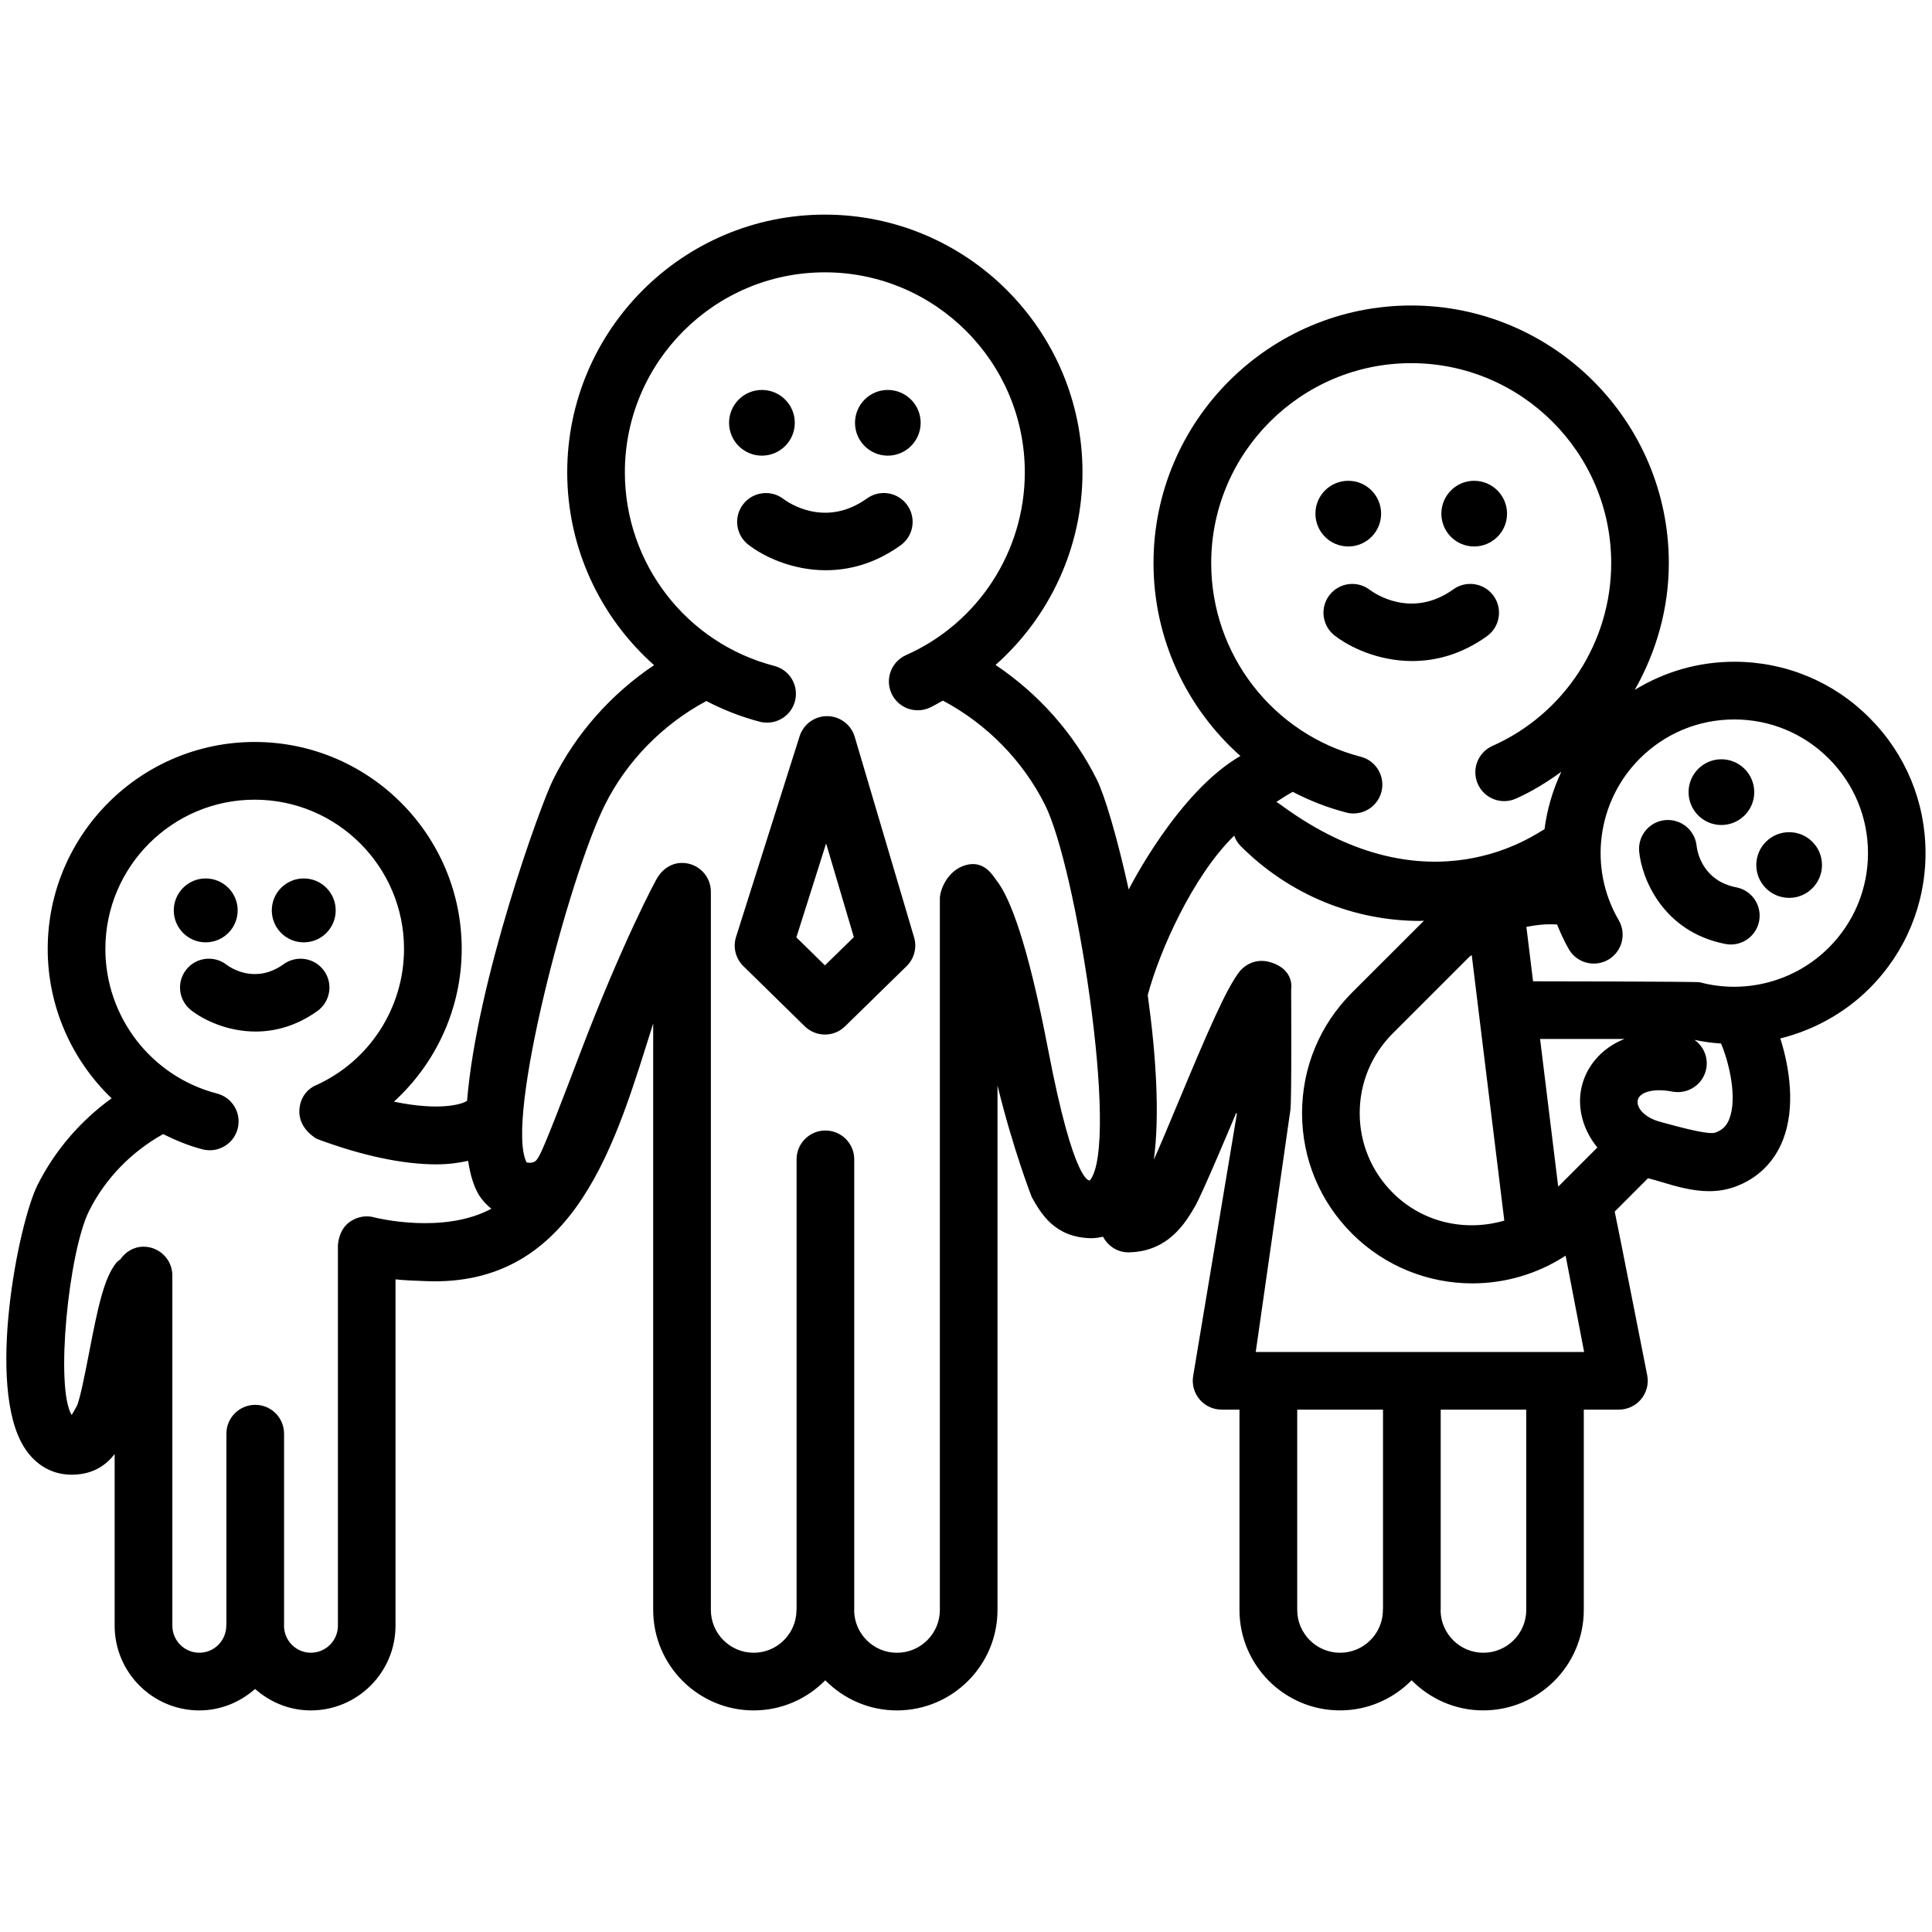
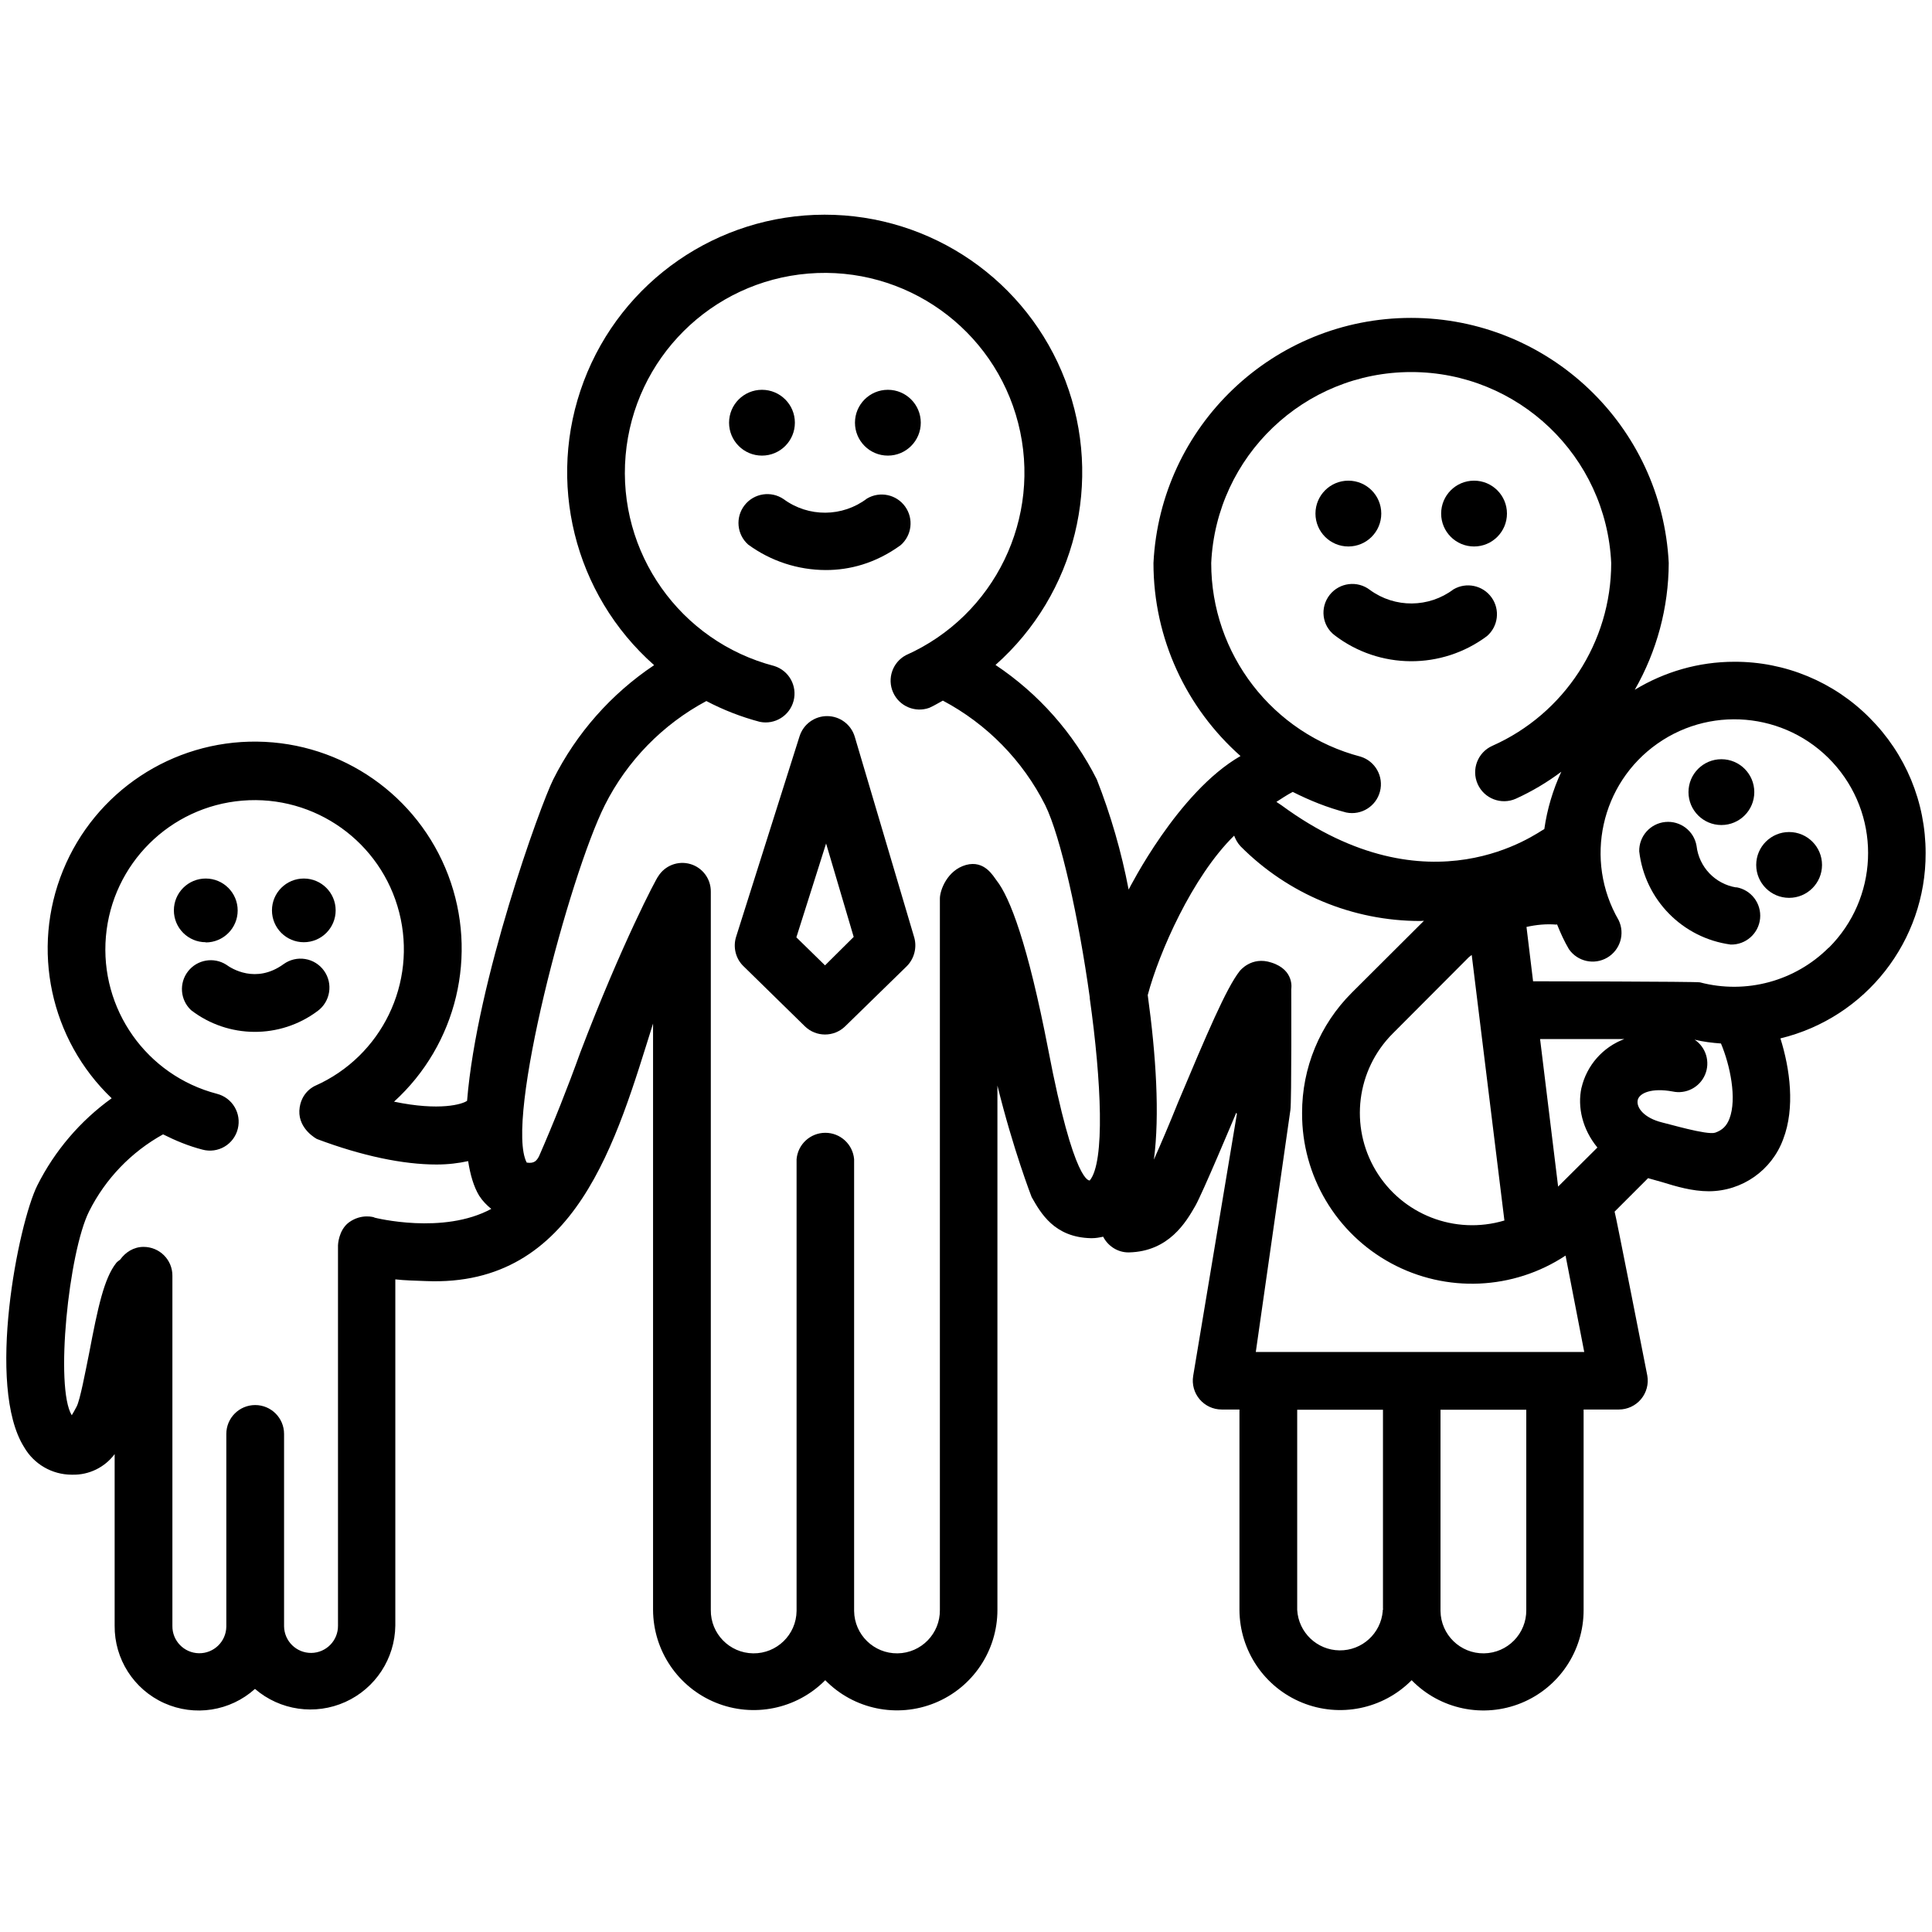
<svg width="60px" height="60px" viewBox="0 0 91 91" fill="currentColor" aria-hidden="true">
-   <path d="M40.258,34.704c-0.169-0.571-0.692-0.966-1.289-0.973c-0.004,0-0.009,0-0.013,0c-0.591,0-1.115,0.384-1.294,0.949   l-2.992,9.446c-0.155,0.488-0.022,1.021,0.342,1.379l2.892,2.835c0.265,0.258,0.607,0.389,0.952,0.389   c0.341,0,0.685-0.129,0.949-0.389l2.897-2.834c0.359-0.35,0.497-0.873,0.353-1.355L40.258,34.704z M38.856,45.471l-1.346-1.319   l1.401-4.425l1.306,4.412L38.856,45.471z" />
-   <path d="M42.42,25.685c0.609-0.437,0.749-1.285,0.312-1.895s-1.283-0.751-1.895-0.313c-1.974,1.416-3.727,0.182-3.928,0.03   c-0.587-0.455-1.438-0.352-1.899,0.236c-0.462,0.587-0.362,1.441,0.228,1.905c0.707,0.556,2.06,1.211,3.66,1.211   C40,26.859,41.217,26.549,42.42,25.685z" />
-   <path d="M35.886,21.462c0.855,0,1.55-0.694,1.55-1.547c0-0.854-0.694-1.548-1.55-1.548c-0.853,0-1.546,0.694-1.546,1.548   C34.339,20.768,35.033,21.462,35.886,21.462z" />
-   <path d="M41.816,21.462c0.853,0,1.548-0.694,1.548-1.547c0-0.854-0.695-1.548-1.548-1.548c-0.852,0-1.544,0.694-1.544,1.548   C40.271,20.768,40.964,21.462,41.816,21.462z" />
-   <path d="M62.628,28.021c-0.465,0.59-0.36,1.444,0.228,1.907c0.708,0.556,2.061,1.208,3.662,1.208c1.101,0,2.317-0.308,3.521-1.171   c0.609-0.438,0.75-1.285,0.312-1.896c-0.437-0.609-1.283-0.75-1.895-0.311c-1.974,1.413-3.732,0.178-3.931,0.029   C63.935,27.332,63.088,27.436,62.628,28.021z" />
-   <circle cx="63.505" cy="24.193" r="1.547" />
-   <path d="M69.433,25.74c0.855,0,1.551-0.693,1.551-1.545c0-0.854-0.695-1.549-1.551-1.549c-0.851,0-1.543,0.694-1.543,1.549   C67.89,25.047,68.582,25.74,69.433,25.74z" />
-   <path d="M15.262,45.722c-0.439-0.606-1.284-0.748-1.896-0.312c-1.318,0.951-2.477,0.194-2.701,0.027   c-0.587-0.453-1.437-0.348-1.895,0.237c-0.463,0.588-0.362,1.443,0.228,1.906c0.587,0.463,1.713,1.007,3.041,1.007   c0.912,0,1.92-0.257,2.915-0.97C15.56,47.179,15.7,46.331,15.262,45.722z" />
-   <path d="M9.687,44.386c0.832,0,1.508-0.676,1.508-1.505s-0.676-1.505-1.508-1.505c-0.828,0-1.502,0.676-1.502,1.505   S8.859,44.386,9.687,44.386z" />
-   <circle cx="14.307" cy="42.881" r="1.505" />
-   <path d="M81.688,31.169c-1.683,0-3.288,0.467-4.688,1.325c1.015-1.791,1.604-3.829,1.604-5.971c0-6.691-5.443-12.134-12.135-12.134   c-6.692,0-12.137,5.443-12.137,12.134c0,3.566,1.559,6.836,4.093,9.085c-2.95,1.702-5.219,6.213-5.262,6.288   c-0.538-2.442-1.122-4.414-1.505-5.186c-1.084-2.175-2.751-4.04-4.766-5.39c2.555-2.265,4.095-5.547,4.095-9.074   c0-6.692-5.444-12.137-12.136-12.137c-6.691,0-12.134,5.445-12.134,12.137c0,3.566,1.557,6.834,4.091,9.084   c-2.012,1.348-3.671,3.211-4.75,5.38c-0.608,1.217-3.594,9.475-4.058,15.136c-0.219,0.168-1.285,0.493-3.445,0.044   c1.991-1.818,3.192-4.41,3.192-7.195c0-5.374-4.374-9.747-9.75-9.747c-5.375,0-9.75,4.373-9.75,9.747   c0,2.729,1.141,5.243,3.01,7.037c-1.468,1.059-2.681,2.467-3.494,4.093c-0.897,1.802-2.431,9.485-0.624,12.346   c0.526,0.833,1.317,1.289,2.228,1.289c0.016,0,0.032,0,0.048,0c1.015-0.014,1.602-0.482,1.985-0.972v8.084   c0,2.201,1.789,3.991,3.988,3.991c1.009,0,1.923-0.39,2.626-1.011c0.703,0.621,1.615,1.011,2.625,1.011c2.2,0,3.99-1.79,3.99-3.991   V60.26c0.426,0.048,0.905,0.061,1.428,0.083c7.112,0.293,8.979-6.666,10.709-12.135v27.621c0,2.611,2.123,4.734,4.732,4.734   c1.322,0,2.514-0.546,3.374-1.419c0.86,0.873,2.054,1.419,3.374,1.419c2.613,0,4.738-2.123,4.738-4.734v-24.7   c0.737,3.014,1.61,5.251,1.61,5.251c0.428,0.761,1.07,1.908,2.786,1.94c0.016,0,0.031,0,0.047,0c0.184,0,0.356-0.032,0.529-0.068   c0.226,0.433,0.669,0.735,1.19,0.735c0.008,0,0.016,0,0.023,0c1.886-0.033,2.696-1.438,3.128-2.185   c0.336-0.574,1.852-4.197,1.932-4.388c0.008,0.018,0.022,0.03,0.03,0.046l-2.06,12.355c-0.065,0.391,0.045,0.795,0.304,1.1   c0.258,0.305,0.637,0.48,1.036,0.48h0.842v9.433c0,2.611,2.123,4.734,4.734,4.734c1.32,0,2.514-0.546,3.375-1.419   c0.858,0.873,2.052,1.419,3.372,1.419c2.613,0,4.737-2.123,4.737-4.734v-9.433h1.655c0.403,0,0.788-0.181,1.045-0.492   c0.259-0.313,0.364-0.724,0.288-1.121c0,0-1.504-7.638-1.532-7.714l1.57-1.573c0.007,0.002,0.014,0.006,0.021,0.007   c0.205,0.051,0.422,0.116,0.643,0.182c0.654,0.195,1.415,0.422,2.209,0.422c0.397,0,0.803-0.058,1.209-0.202   c1.08-0.389,1.871-1.165,2.284-2.243c0.569-1.485,0.319-3.321-0.136-4.749c1.564-0.39,3.025-1.186,4.2-2.358   c1.701-1.701,2.64-3.964,2.64-6.372c0-2.407-0.938-4.669-2.64-6.371C86.358,32.107,84.095,31.169,81.688,31.169z M17.629,57.341   c0,0-0.6-0.207-1.193,0.24c-0.495,0.371-0.52,1.07-0.52,1.07v17.921c0,0.703-0.572,1.274-1.273,1.274   c-0.69,0-1.246-0.554-1.266-1.239c0-0.013,0.003-0.022,0.003-0.035v-9.044c0-0.75-0.606-1.358-1.358-1.358   c-0.75,0-1.358,0.608-1.358,1.358v8.992c0,0.017-0.011,0.033-0.011,0.052c0,0.013,0.005,0.022,0.005,0.035   c-0.021,0.686-0.577,1.239-1.268,1.239c-0.702,0-1.272-0.571-1.272-1.274V60.078c0-0.749-0.607-1.357-1.358-1.357   c-0.462,0-0.851,0.245-1.096,0.6c-0.06,0.053-0.132,0.089-0.183,0.153c-0.585,0.729-0.87,2.093-1.286,4.25   c-0.172,0.881-0.428,2.212-0.584,2.517l-0.135,0.236c-0.031,0.054-0.066,0.115-0.1,0.172c-0.787-1.29-0.146-7.674,0.819-9.612   c0.763-1.526,2.001-2.791,3.488-3.619c0.589,0.293,1.202,0.548,1.857,0.718c0.115,0.03,0.23,0.043,0.342,0.043   c0.604,0,1.154-0.406,1.313-1.018c0.188-0.726-0.247-1.467-0.975-1.654c-3.094-0.804-5.257-3.604-5.257-6.811   c0-3.877,3.154-7.03,7.033-7.03s7.034,3.152,7.034,7.03c0,2.778-1.64,5.305-4.177,6.434c0,0-0.711,0.277-0.753,1.168   c-0.042,0.892,0.828,1.346,0.828,1.346l0,0c2.136,0.799,4.06,1.199,5.627,1.199c0.55,0,1.039-0.065,1.495-0.166   c0.097,0.645,0.259,1.21,0.522,1.63c0.16,0.252,0.358,0.451,0.572,0.625C20.866,58.163,17.666,57.351,17.629,57.341z    M51.333,55.602c-0.005-0.002-0.735,0.256-1.968-6.179c-0.952-4.966-1.788-7.149-2.429-7.954c-0.148-0.188-0.556-0.967-1.437-0.724   c-0.887,0.244-1.23,1.195-1.23,1.573v33.512c0,1.113-0.906,2.018-2.021,2.018c-1.098,0-1.992-0.881-2.016-1.972   c0-0.016,0.004-0.03,0.004-0.046V54.607c0-0.75-0.608-1.358-1.358-1.358c-0.751,0-1.358,0.608-1.358,1.358v21.176   c-0.001,0.017-0.009,0.03-0.009,0.046s0.003,0.03,0.005,0.046c-0.027,1.091-0.917,1.972-2.016,1.972   c-1.112,0-2.017-0.904-2.017-2.018V42.002c0-0.75-0.607-1.357-1.357-1.357c-0.478,0-0.877,0.261-1.12,0.633   c-0.077,0.06-1.724,3.186-3.673,8.308c-0.751,1.973-1.685,4.428-1.945,4.874c-0.106,0.181-0.192,0.361-0.582,0.295   c-1.046-1.965,2.005-13.474,3.68-16.833c1.035-2.079,2.733-3.803,4.783-4.903c0.791,0.411,1.631,0.745,2.521,0.976   c0.114,0.03,0.229,0.042,0.343,0.042c0.603,0,1.155-0.406,1.313-1.017c0.188-0.726-0.248-1.466-0.973-1.654   c-4.146-1.075-7.041-4.824-7.041-9.119c0-5.194,4.226-9.42,9.418-9.42c5.195,0,9.42,4.226,9.42,9.42   c0,3.721-2.195,7.101-5.595,8.61c-0.685,0.305-0.994,1.108-0.69,1.793c0.303,0.682,1.102,0.993,1.793,0.689   c0.222-0.099,0.422-0.23,0.634-0.339c2.062,1.095,3.771,2.83,4.814,4.92c0.737,1.482,1.588,5.322,2.104,9.063   c0.003,0.016,0.005,0.03,0.006,0.046C51.877,50.942,52.048,54.737,51.333,55.602z M57.049,26.523c0-5.192,4.227-9.418,9.421-9.418   c5.193,0,9.42,4.226,9.42,9.418c0,3.721-2.196,7.101-5.593,8.611c-0.686,0.305-0.994,1.107-0.689,1.794   c0.305,0.685,1.108,0.995,1.792,0.688c0.771-0.341,1.473-0.781,2.14-1.263c-0.404,0.86-0.673,1.772-0.791,2.706   c-0.332,0.137-5.39,4.008-12.39-1.127c-0.08-0.06-0.158-0.109-0.24-0.16c0.254-0.164,0.505-0.331,0.771-0.475   c0.79,0.411,1.631,0.744,2.521,0.974c0.113,0.032,0.229,0.044,0.343,0.044c0.603,0,1.154-0.406,1.313-1.017   c0.188-0.726-0.247-1.467-0.974-1.654C59.945,34.568,57.049,30.817,57.049,26.523z M70.855,57.491   c-1.807,0.531-3.834,0.112-5.255-1.311c-1.002-1.001-1.556-2.334-1.556-3.751c0-1.419,0.554-2.752,1.556-3.754l3.59-3.589   c0.04-0.039,0.089-0.065,0.13-0.104L70.855,57.491z M65.143,75.783c-0.002,0.017-0.011,0.03-0.011,0.046s0.006,0.03,0.006,0.046   c-0.025,1.091-0.918,1.972-2.018,1.972c-1.113,0-2.019-0.904-2.019-2.018v-9.433h4.041V75.783z M71.889,75.829   c0,1.113-0.906,2.018-2.021,2.018c-1.098,0-1.989-0.881-2.014-1.972c0-0.016,0.005-0.03,0.005-0.046v-9.433h4.03V75.829z    M59.147,63.681l1.633-11.404c0.064-0.387,0.035-5.682,0.035-5.682s0.178-0.897-0.926-1.258c-0.947-0.312-1.493,0.41-1.493,0.41   c-0.632,0.792-1.559,2.959-2.9,6.174c-0.412,0.99-0.832,1.994-1.148,2.702c0.283-2.107,0.105-4.931-0.288-7.749   c0.527-2.004,2.096-5.588,4.073-7.514c0.064,0.18,0.162,0.349,0.306,0.492c2.323,2.325,5.371,3.525,8.452,3.525   c0.062,0,0.121-0.011,0.18-0.011l-3.392,3.39c-1.515,1.516-2.35,3.529-2.35,5.674c0,2.144,0.835,4.158,2.35,5.672   c1.564,1.565,3.62,2.347,5.674,2.347c1.53,0,3.061-0.438,4.39-1.306l0.872,4.538H59.147z M74.488,51.234   c-0.2,0.915,0.05,1.963,0.751,2.814l-1.845,1.846l-0.854-6.957h3.973C75.385,49.384,74.695,50.283,74.488,51.234z M81.459,52.688   c-0.129,0.343-0.329,0.538-0.666,0.66c-0.379,0.134-2.251-0.423-2.5-0.482c-0.852-0.208-1.229-0.697-1.151-1.053   c0.074-0.338,0.66-0.583,1.633-0.396c0.738,0.136,1.447-0.34,1.591-1.075c0.105-0.542-0.132-1.065-0.553-1.363   c0.415,0.089,0.833,0.146,1.252,0.173C81.488,50.166,81.817,51.755,81.459,52.688z M86.14,44.634   c-1.584,1.583-3.908,2.21-6.073,1.633c-0.151-0.039-7.858-0.046-7.858-0.046l-0.314-2.563c0.457-0.091,0.923-0.146,1.396-0.113   c0.018,0.001,0.03-0.006,0.047-0.006c0.161,0.398,0.338,0.794,0.559,1.174c0.377,0.648,1.208,0.865,1.858,0.489   c0.647-0.378,0.865-1.209,0.49-1.858c-1.438-2.46-1.028-5.593,0.991-7.613c1.189-1.189,2.77-1.844,4.452-1.844   c1.682,0,3.263,0.655,4.452,1.844c1.189,1.19,1.845,2.771,1.845,4.451C87.984,41.863,87.329,43.444,86.14,44.634z" />
-   <path d="M81.783,41.795c-1.595-0.311-1.838-1.675-1.87-1.951c-0.075-0.739-0.729-1.28-1.474-1.216   c-0.747,0.067-1.299,0.728-1.232,1.475c0.115,1.255,1.109,3.783,4.057,4.359c0.087,0.018,0.176,0.025,0.261,0.025   c0.637,0,1.205-0.45,1.332-1.1C83,42.653,82.52,41.939,81.783,41.795z" />
-   <path d="M81.078,38.859c0.854,0,1.55-0.694,1.55-1.547c0-0.854-0.695-1.549-1.55-1.549c-0.852,0-1.544,0.695-1.544,1.549   C79.534,38.165,80.227,38.859,81.078,38.859z" />
-   <circle cx="84.271" cy="40.744" r="1.547" />
+   <path d="M40.26 34.7a1.36 1.36 0 0 0-2.6-.02l-2.99 9.45c-.15.48-.02 1.02.34 1.37l2.9 2.84a1.36 1.36 0 0 0 1.9 0l2.9-2.83c.35-.35.49-.88.35-1.36l-2.8-9.45zm-1.4 10.77-1.35-1.32 1.4-4.42 1.3 4.4-1.35 1.34zm3.56-19.79a1.36 1.36 0 0 0-1.58-2.2 3.28 3.28 0 0 1-3.93.03 1.36 1.36 0 0 0-1.67 2.14 6.2 6.2 0 0 0 3.66 1.2c1.1 0 2.32-.3 3.52-1.17zm-6.53-4.22a1.55 1.55 0 1 0 0-3.1 1.55 1.55 0 0 0 0 3.1zm5.93 0a1.55 1.55 0 1 0 0-3.1 1.55 1.55 0 0 0 0 3.1zm20.81 6.56c-.47.6-.36 1.45.23 1.9a5.95 5.95 0 0 0 7.18.04 1.36 1.36 0 0 0-1.58-2.2 3.3 3.3 0 0 1-3.93.03 1.36 1.36 0 0 0-1.9.23z" />
+   <circle cx="63.51" cy="24.19" r="1.55" />
+   <path d="M69.43 25.74a1.55 1.55 0 1 0 0-3.1 1.55 1.55 0 0 0 0 3.1zM15.26 45.72a1.36 1.36 0 0 0-1.9-.31c-1.31.95-2.47.2-2.7.03A1.36 1.36 0 0 0 9 47.58a4.93 4.93 0 0 0 5.96.04c.6-.44.74-1.29.3-1.9zm-5.57-1.33a1.5 1.5 0 0 0 0-3.01 1.5 1.5 0 0 0 0 3z" />
+   <circle cx="14.31" cy="42.88" r="1.5" />
+   <path d="M81.69 31.17c-1.68 0-3.29.47-4.69 1.32a12.1 12.1 0 0 0 1.6-5.97 12.15 12.15 0 0 0-24.27 0c0 3.57 1.56 6.84 4.1 9.09-2.96 1.7-5.22 6.21-5.27 6.29a29.16 29.16 0 0 0-1.5-5.19 14.1 14.1 0 0 0-4.77-5.39 12.13 12.13 0 1 0-16.08.01 14.05 14.05 0 0 0-4.75 5.38c-.61 1.22-3.6 9.47-4.06 15.14-.22.16-1.28.49-3.44.04a9.75 9.75 0 1 0-13.3-.16 11.3 11.3 0 0 0-3.5 4.1c-.9 1.8-2.43 9.48-.62 12.34a2.59 2.59 0 0 0 2.23 1.29h.04a2.41 2.41 0 0 0 1.99-.97v8.08a3.96 3.96 0 0 0 6.61 2.98 4 4 0 0 0 6.61-2.98V60.26c.43.05.91.06 1.44.08 7.1.3 8.98-6.66 10.7-12.13v27.62a4.74 4.74 0 0 0 8.11 3.31 4.73 4.73 0 0 0 8.11-3.31v-24.7c.74 3.01 1.61 5.25 1.61 5.25.43.76 1.07 1.9 2.79 1.94h.05c.18 0 .35-.03.53-.07.22.43.67.74 1.19.74h.02c1.89-.04 2.7-1.44 3.13-2.19.33-.57 1.85-4.2 1.93-4.39 0 .02.02.03.03.05L56.2 64.81a1.36 1.36 0 0 0 1.34 1.58h.84v9.44a4.74 4.74 0 0 0 8.11 3.31 4.72 4.72 0 0 0 8.1-3.31v-9.44h1.66a1.36 1.36 0 0 0 1.34-1.6s-1.5-7.65-1.54-7.72l1.58-1.58.02.01.64.18c.65.2 1.41.43 2.2.43a3.74 3.74 0 0 0 3.5-2.45c.57-1.48.32-3.32-.13-4.75a8.95 8.95 0 0 0 6.84-8.73c0-2.4-.94-4.67-2.64-6.37a8.93 8.93 0 0 0-6.37-2.64zM17.63 57.34s-.6-.2-1.2.24c-.49.37-.51 1.07-.51 1.07v17.92a1.27 1.27 0 0 1-2.54.03v-9.06a1.36 1.36 0 1 0-2.72 0v9.08a1.27 1.27 0 0 1-2.54-.04v-16.5c0-.74-.6-1.35-1.36-1.35-.46 0-.85.25-1.1.6-.06.05-.13.09-.18.15-.58.73-.87 2.1-1.28 4.25-.18.89-.43 2.22-.59 2.52l-.13.24-.1.17c-.8-1.3-.15-7.68.82-9.61a8.5 8.5 0 0 1 3.48-3.62c.6.3 1.2.55 1.86.72a1.35 1.35 0 0 0 1.66-.98 1.36 1.36 0 0 0-.98-1.65 7.03 7.03 0 1 1 4.63-.38s-.7.28-.75 1.17c-.04.89.83 1.34.83 1.34 2.13.8 4.06 1.2 5.63 1.2.55 0 1.03-.06 1.49-.16.1.64.26 1.2.52 1.63.16.25.36.45.57.62-2.27 1.23-5.47.42-5.51.41zm33.7-1.74s-.73.26-1.96-6.18c-.96-4.96-1.8-7.15-2.43-7.95-.15-.19-.56-.97-1.44-.73-.89.25-1.23 1.2-1.23 1.58v33.51a2.02 2.02 0 0 1-4.04.05V54.6a1.36 1.36 0 0 0-2.71 0v21.28a2.02 2.02 0 0 1-4.04-.05V42a1.34 1.34 0 0 0-2.48-.72c-.07.06-1.72 3.18-3.67 8.3a79.3 79.3 0 0 1-1.94 4.88c-.1.18-.2.36-.58.3-1.05-1.97 2-13.48 3.68-16.84a11.35 11.35 0 0 1 4.78-4.9 12 12 0 0 0 2.52.98 1.36 1.36 0 0 0 .68-2.63 9.41 9.41 0 1 1 6.2-.51 1.36 1.36 0 0 0 1.1 2.48c.23-.1.43-.23.64-.34a11.36 11.36 0 0 1 4.82 4.92c.73 1.48 1.58 5.32 2.1 9.06v.05c.55 3.91.72 7.7 0 8.57zm5.72-29.08a9.43 9.43 0 0 1 18.84 0c0 3.72-2.2 7.1-5.6 8.61a1.36 1.36 0 0 0 1.11 2.49 11.5 11.5 0 0 0 2.14-1.27c-.4.86-.67 1.78-.8 2.7-.32.15-5.38 4.02-12.38-1.12l-.24-.16c.25-.16.5-.33.77-.47.79.4 1.63.74 2.52.97a1.36 1.36 0 0 0 .68-2.63 9.42 9.42 0 0 1-7.04-9.12zm13.8 30.97a5.29 5.29 0 0 1-5.25-8.81l3.59-3.6.13-.1 1.54 12.51zm-5.7 18.3-.02.04v.05a2.02 2.02 0 0 1-4.03-.05V66.4h4.04v9.38zm6.74.04a2.02 2.02 0 0 1-4.04.05V66.4h4.04v9.43zM59.15 63.68l1.63-11.4c.06-.39.04-5.69.04-5.69s.17-.9-.93-1.25c-.95-.32-1.5.4-1.5.4-.63.8-1.55 2.97-2.9 6.18-.4 1-.83 2-1.14 2.7.28-2.1.1-4.93-.29-7.75.53-2 2.1-5.58 4.07-7.51.07.18.16.35.3.5a11.92 11.92 0 0 0 8.46 3.52l.18-.01-3.4 3.39a7.97 7.97 0 0 0-2.34 5.67 8 8 0 0 0 12.41 6.71l.88 4.54H59.14zm15.34-12.45c-.2.92.05 1.97.75 2.82l-1.85 1.84-.85-6.95h3.97a3.24 3.24 0 0 0-2.02 2.3zm6.97 1.46c-.13.34-.33.54-.67.66-.38.13-2.25-.43-2.5-.48-.85-.21-1.23-.7-1.15-1.06.08-.33.66-.58 1.64-.4a1.35 1.35 0 0 0 1.04-2.44c.4.1.83.15 1.24.18.43 1.02.76 2.6.4 3.54zm4.68-8.06a6.31 6.31 0 0 1-6.07 1.64c-.15-.04-7.86-.05-7.86-.05l-.31-2.56c.45-.1.92-.15 1.4-.11l.04-.01c.16.4.34.8.56 1.17a1.36 1.36 0 0 0 2.34-1.37 6.3 6.3 0 1 1 9.9 1.3z" />
+   <path d="M81.78 41.8a2.24 2.24 0 0 1-1.87-1.96 1.36 1.36 0 0 0-2.7.26 5.01 5.01 0 0 0 4.31 4.39 1.36 1.36 0 0 0 .26-2.7zm-.7-2.94a1.55 1.55 0 0 0 0-3.1 1.55 1.55 0 0 0 0 3.1z" />
+   <circle cx="84.27" cy="40.74" r="1.55" />
</svg>
